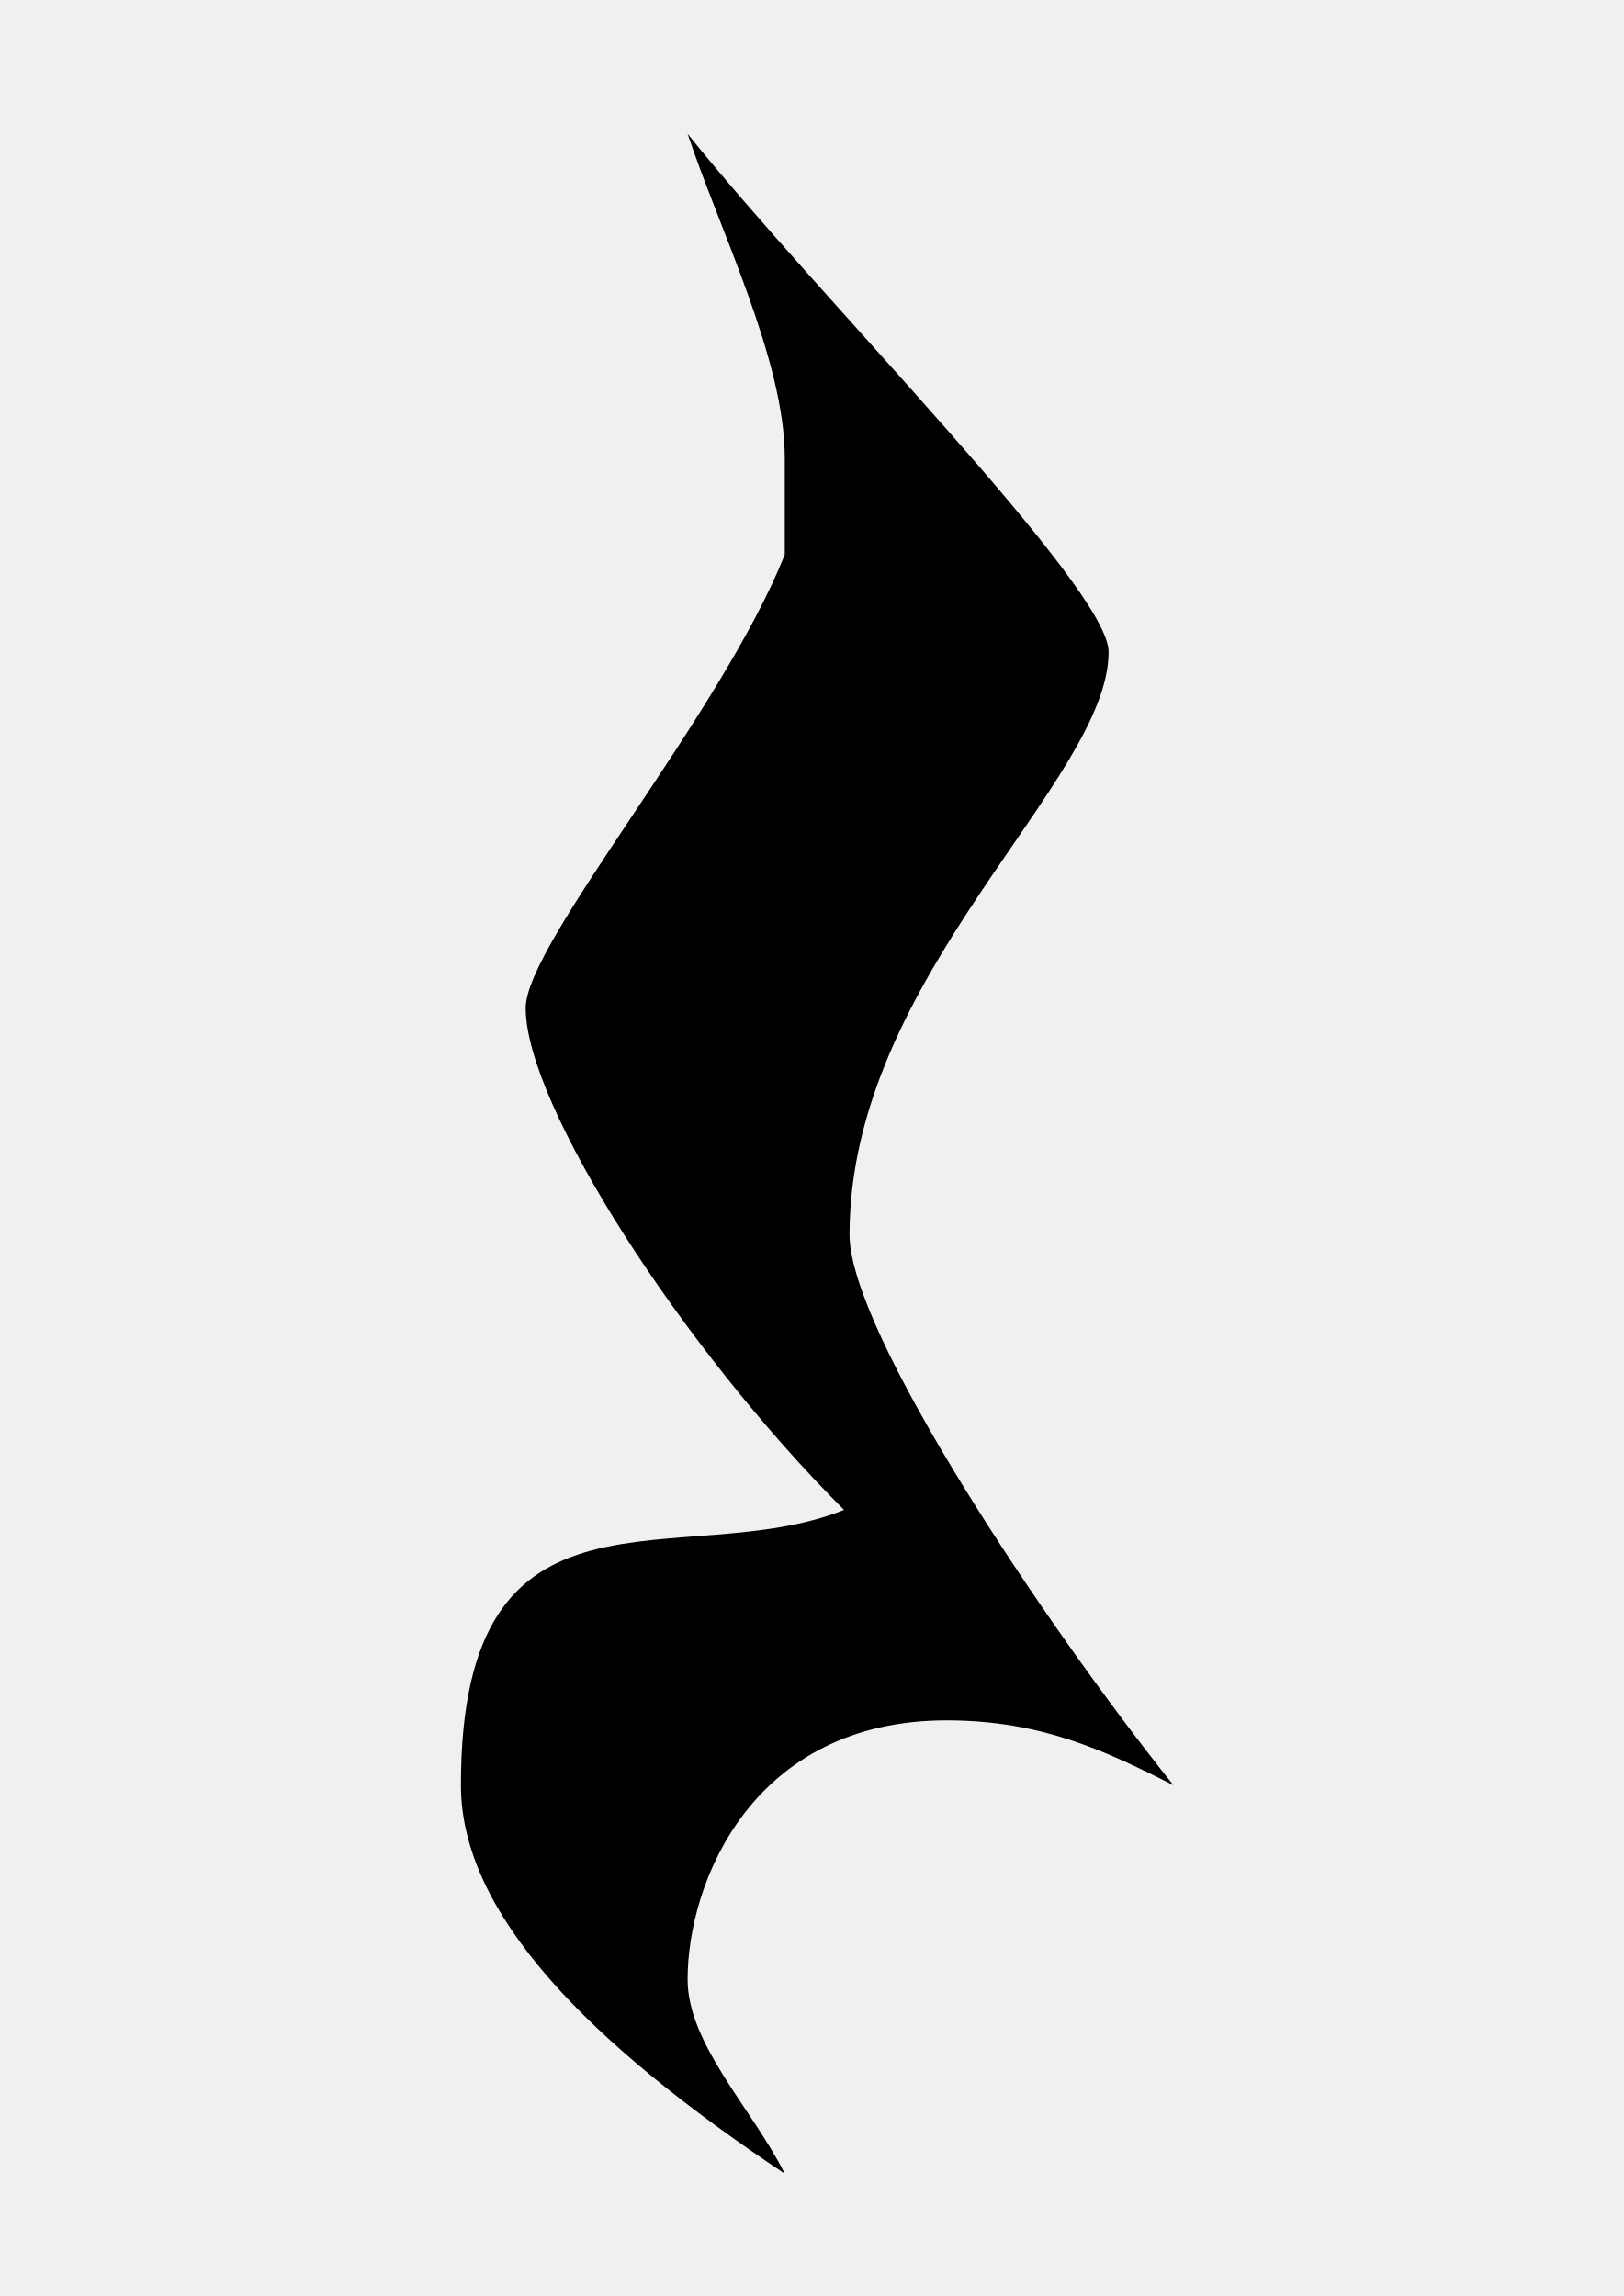
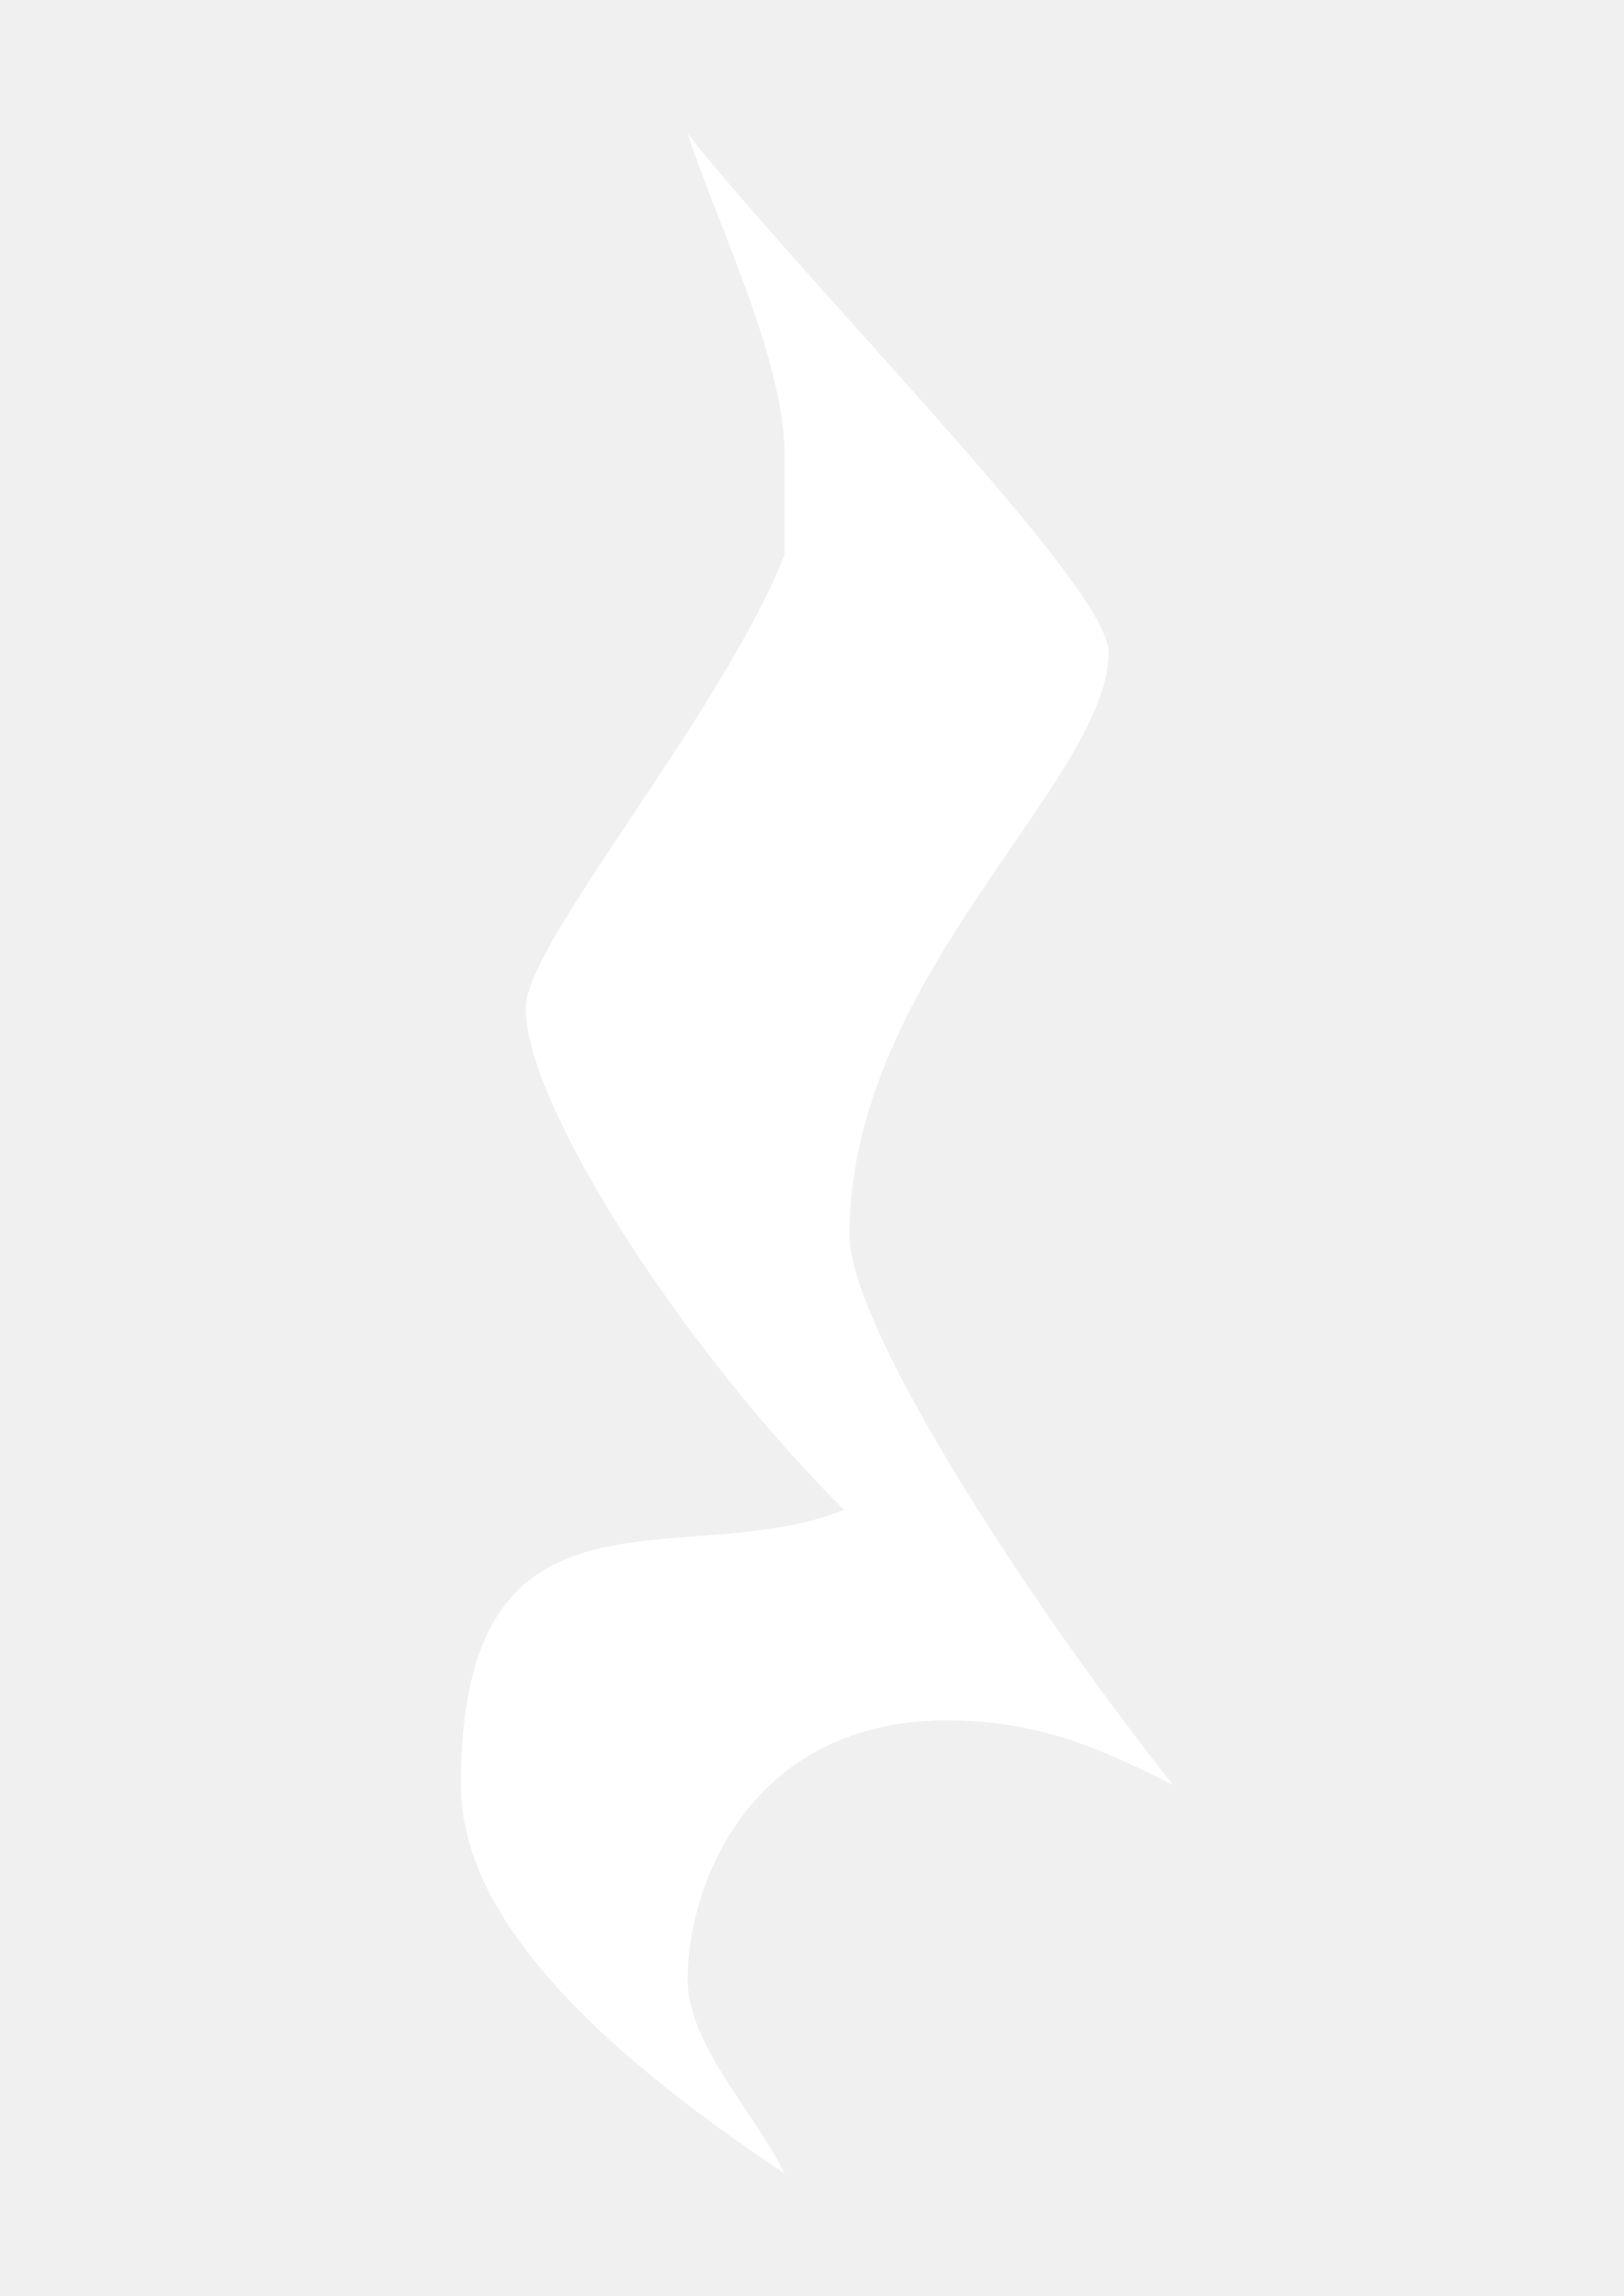
- <svg xmlns="http://www.w3.org/2000/svg" xmlns:xlink="http://www.w3.org/1999/xlink" width="744.094" height="1052.362">
-   <defs>
+ <svg xmlns="http://www.w3.org/2000/svg" xmlns:xlink="http://www.w3.org/1999/xlink" width="744.094" height="1052.362" id="svg2995" version="1.1">
+   <defs id="defs2999">
    <linearGradient gradientTransform="matrix(2.927511,0,0,2.927511,-554.6764,-69.16588)" gradientUnits="userSpaceOnUse" xlink:href="#linearGradient3013-0" id="linearGradient3902" y2="133.842" x2="268.801" y1="49.627" x1="262.368" />
    <linearGradient id="linearGradient3013-0">
      <stop stop-color="#000000" stop-opacity="0.826" offset="0" id="stop3015-2" />
      <stop stop-color="#000000" offset="1" id="stop3017-3" />
    </linearGradient>
    <linearGradient gradientTransform="matrix(2.956265,0,0,2.956265,-434.6371,268.1457)" gradientUnits="userSpaceOnUse" xlink:href="#linearGradient3013-0" id="linearGradient3935" y2="133.842" x2="268.801" y1="49.627" x1="262.368" />
    <linearGradient xlink:href="#linearGradient3013-0" id="linearGradient3790" y2="0.799" x2="0.025" y1="0.231" x1="0.671" />
  </defs>
-   <g>
-     <path fill="#000000" fill-rule="evenodd" stroke-width="4.703" stroke-linecap="round" stroke-linejoin="round" id="path2986-1" d="m508.04,298.777c0,59.363 -118.727,148.408 -118.727,267.135c0,44.523 89.045,178.09 148.408,252.294c-29.682,-14.841 -59.363,-29.682 -103.886,-29.682c-89.045,0 -118.727,74.204 -118.727,118.727c0,29.682 29.682,59.363 44.523,89.045c-89.045,-59.363 -148.408,-118.727 -148.408,-178.09c0,-148.408 101.363,-96.465 175.567,-126.147c-74.204,-74.204 -145.885,-185.51 -145.885,-230.033c0,-29.682 89.045,-133.567 118.727,-207.772l0,-44.522c0,-44.523 -29.682,-103.886 -44.523,-148.408c59.363,74.204 192.931,207.772 192.931,237.454z" />
+   <g id="g3008" style="fill:#ffffff">
+     <path fill="#000000" fill-rule="evenodd" stroke-width="4.703" stroke-linecap="round" stroke-linejoin="round" id="path2986-1" d="m508.04,298.777c0,59.363 -118.727,148.408 -118.727,267.135c0,44.523 89.045,178.09 148.408,252.294c-29.682,-14.841 -59.363,-29.682 -103.886,-29.682c-89.045,0 -118.727,74.204 -118.727,118.727c0,29.682 29.682,59.363 44.523,89.045c-89.045,-59.363 -148.408,-118.727 -148.408,-178.09c0,-148.408 101.363,-96.465 175.567,-126.147c-74.204,-74.204 -145.885,-185.51 -145.885,-230.033c0,-29.682 89.045,-133.567 118.727,-207.772l0,-44.522c0,-44.523 -29.682,-103.886 -44.523,-148.408c59.363,74.204 192.931,207.772 192.931,237.454z" style="fill:#ffffff" />
  </g>
</svg>
